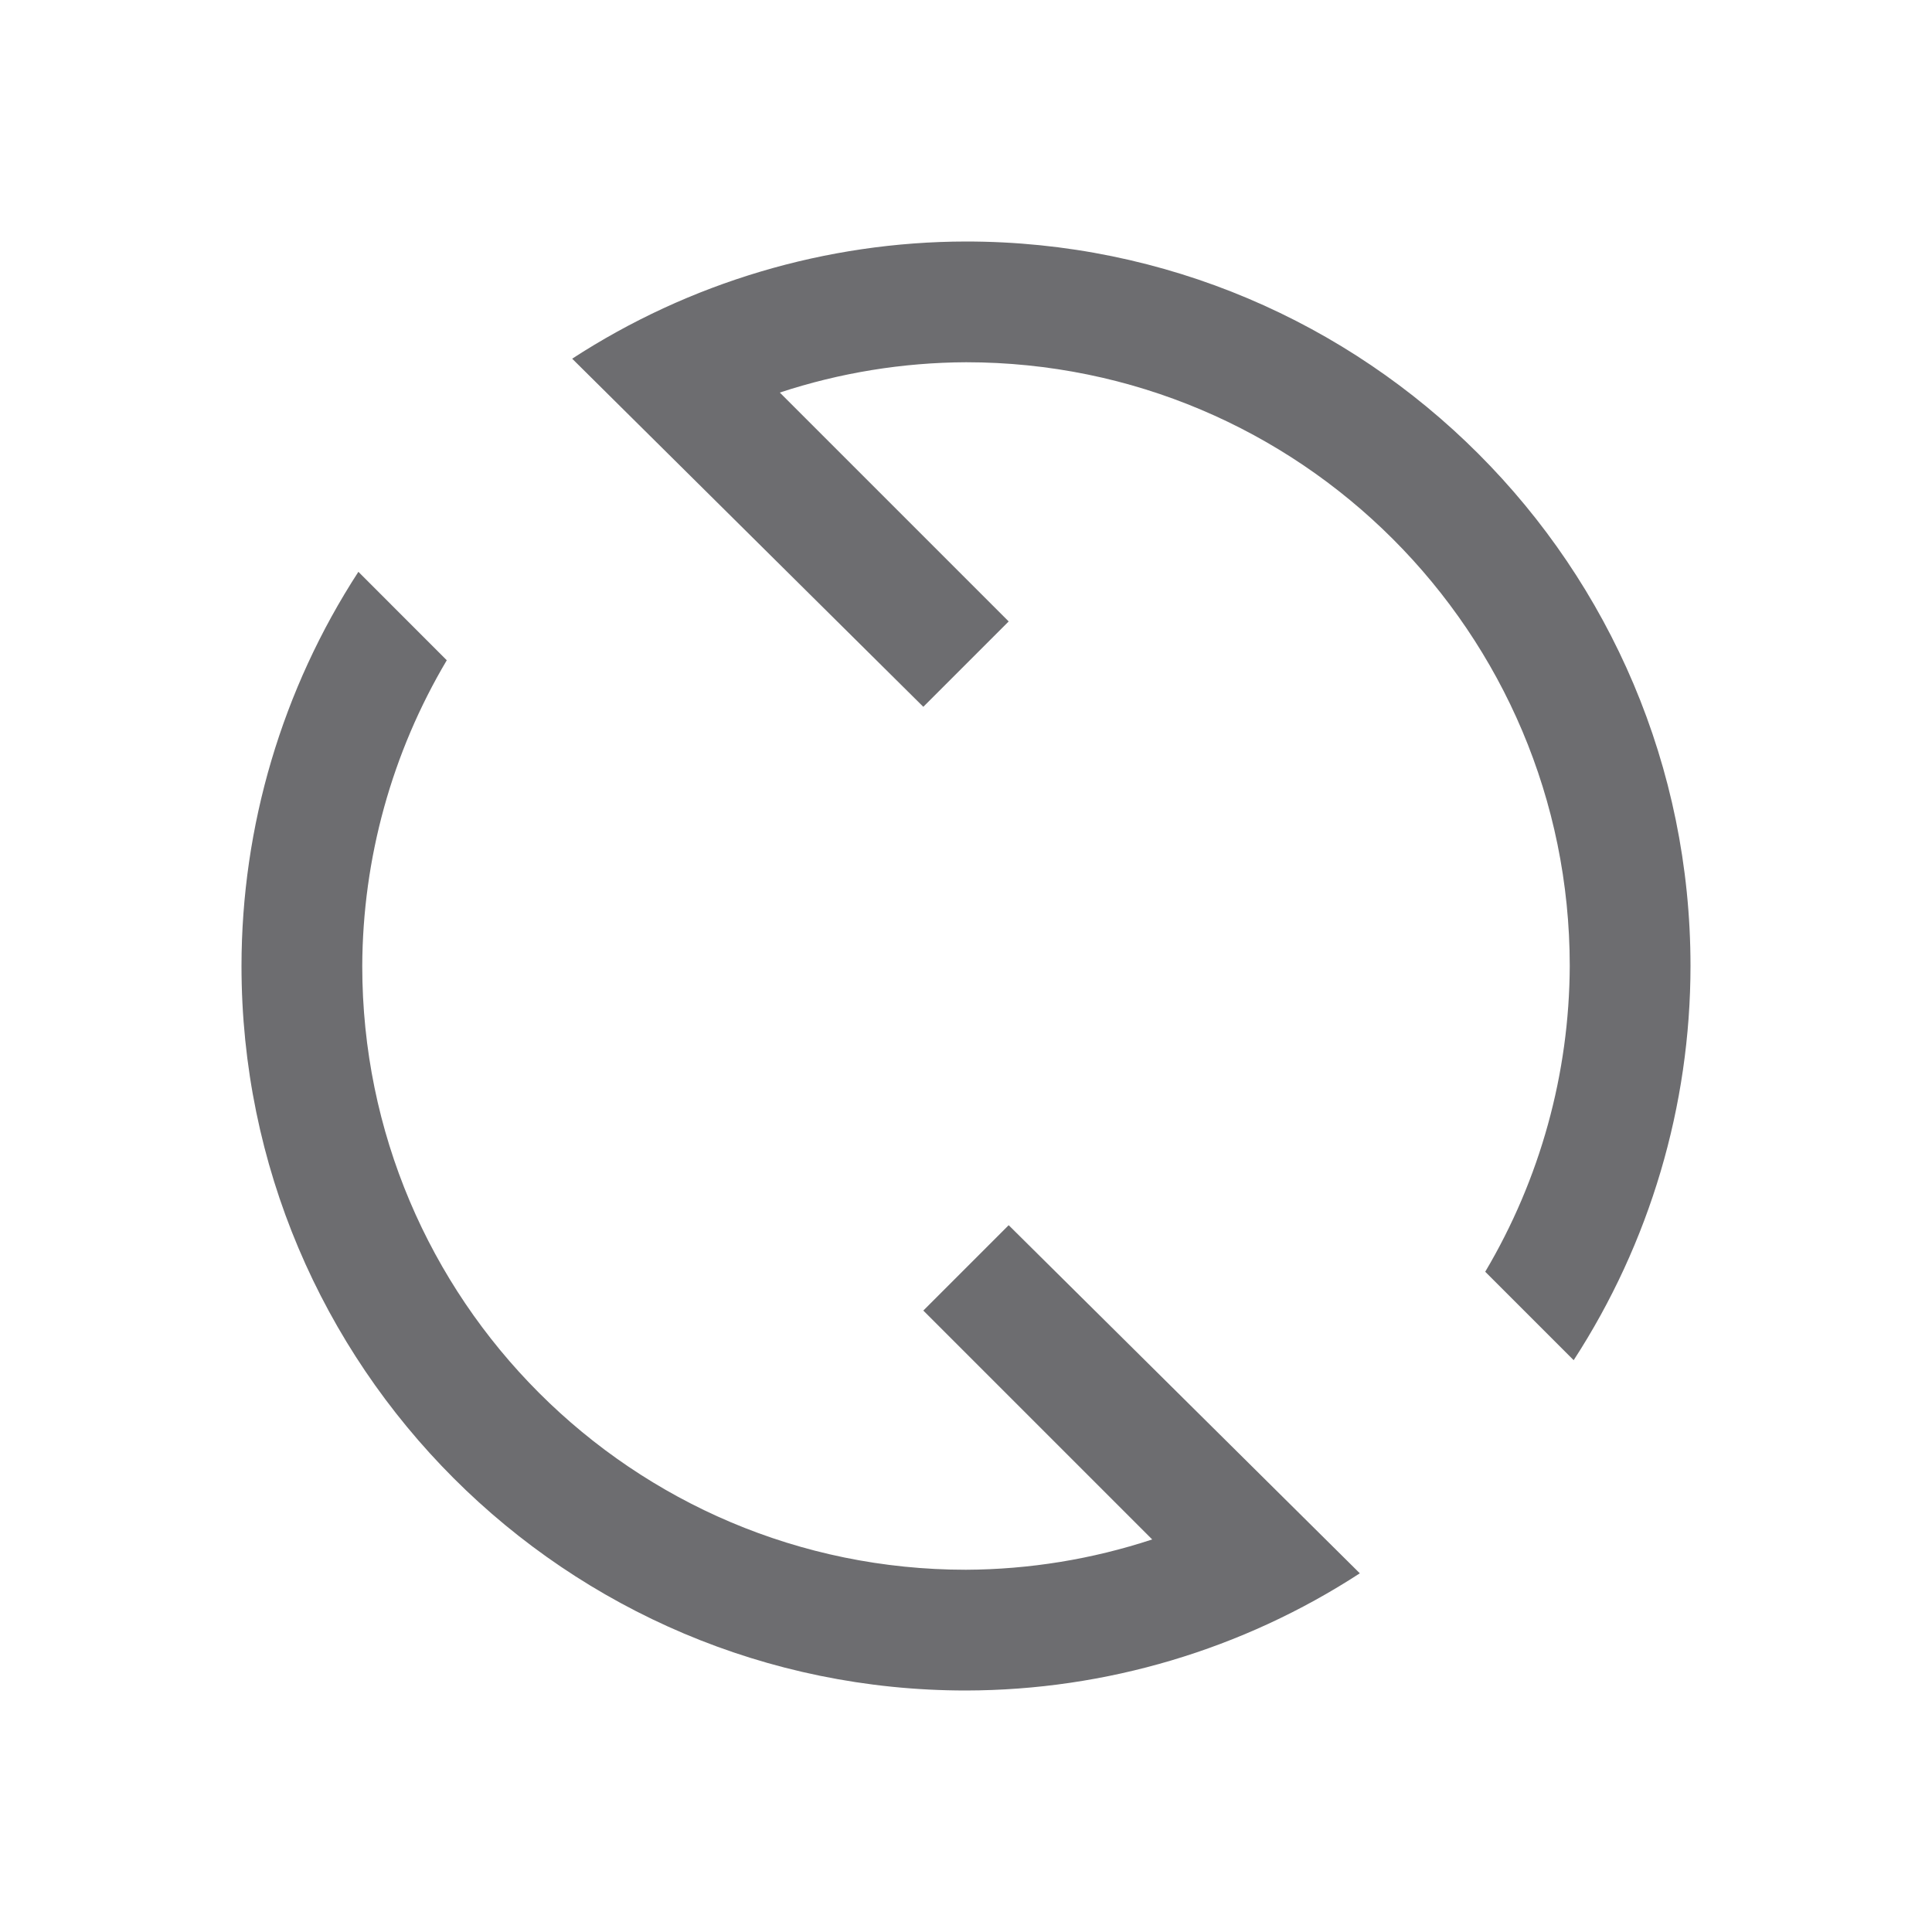
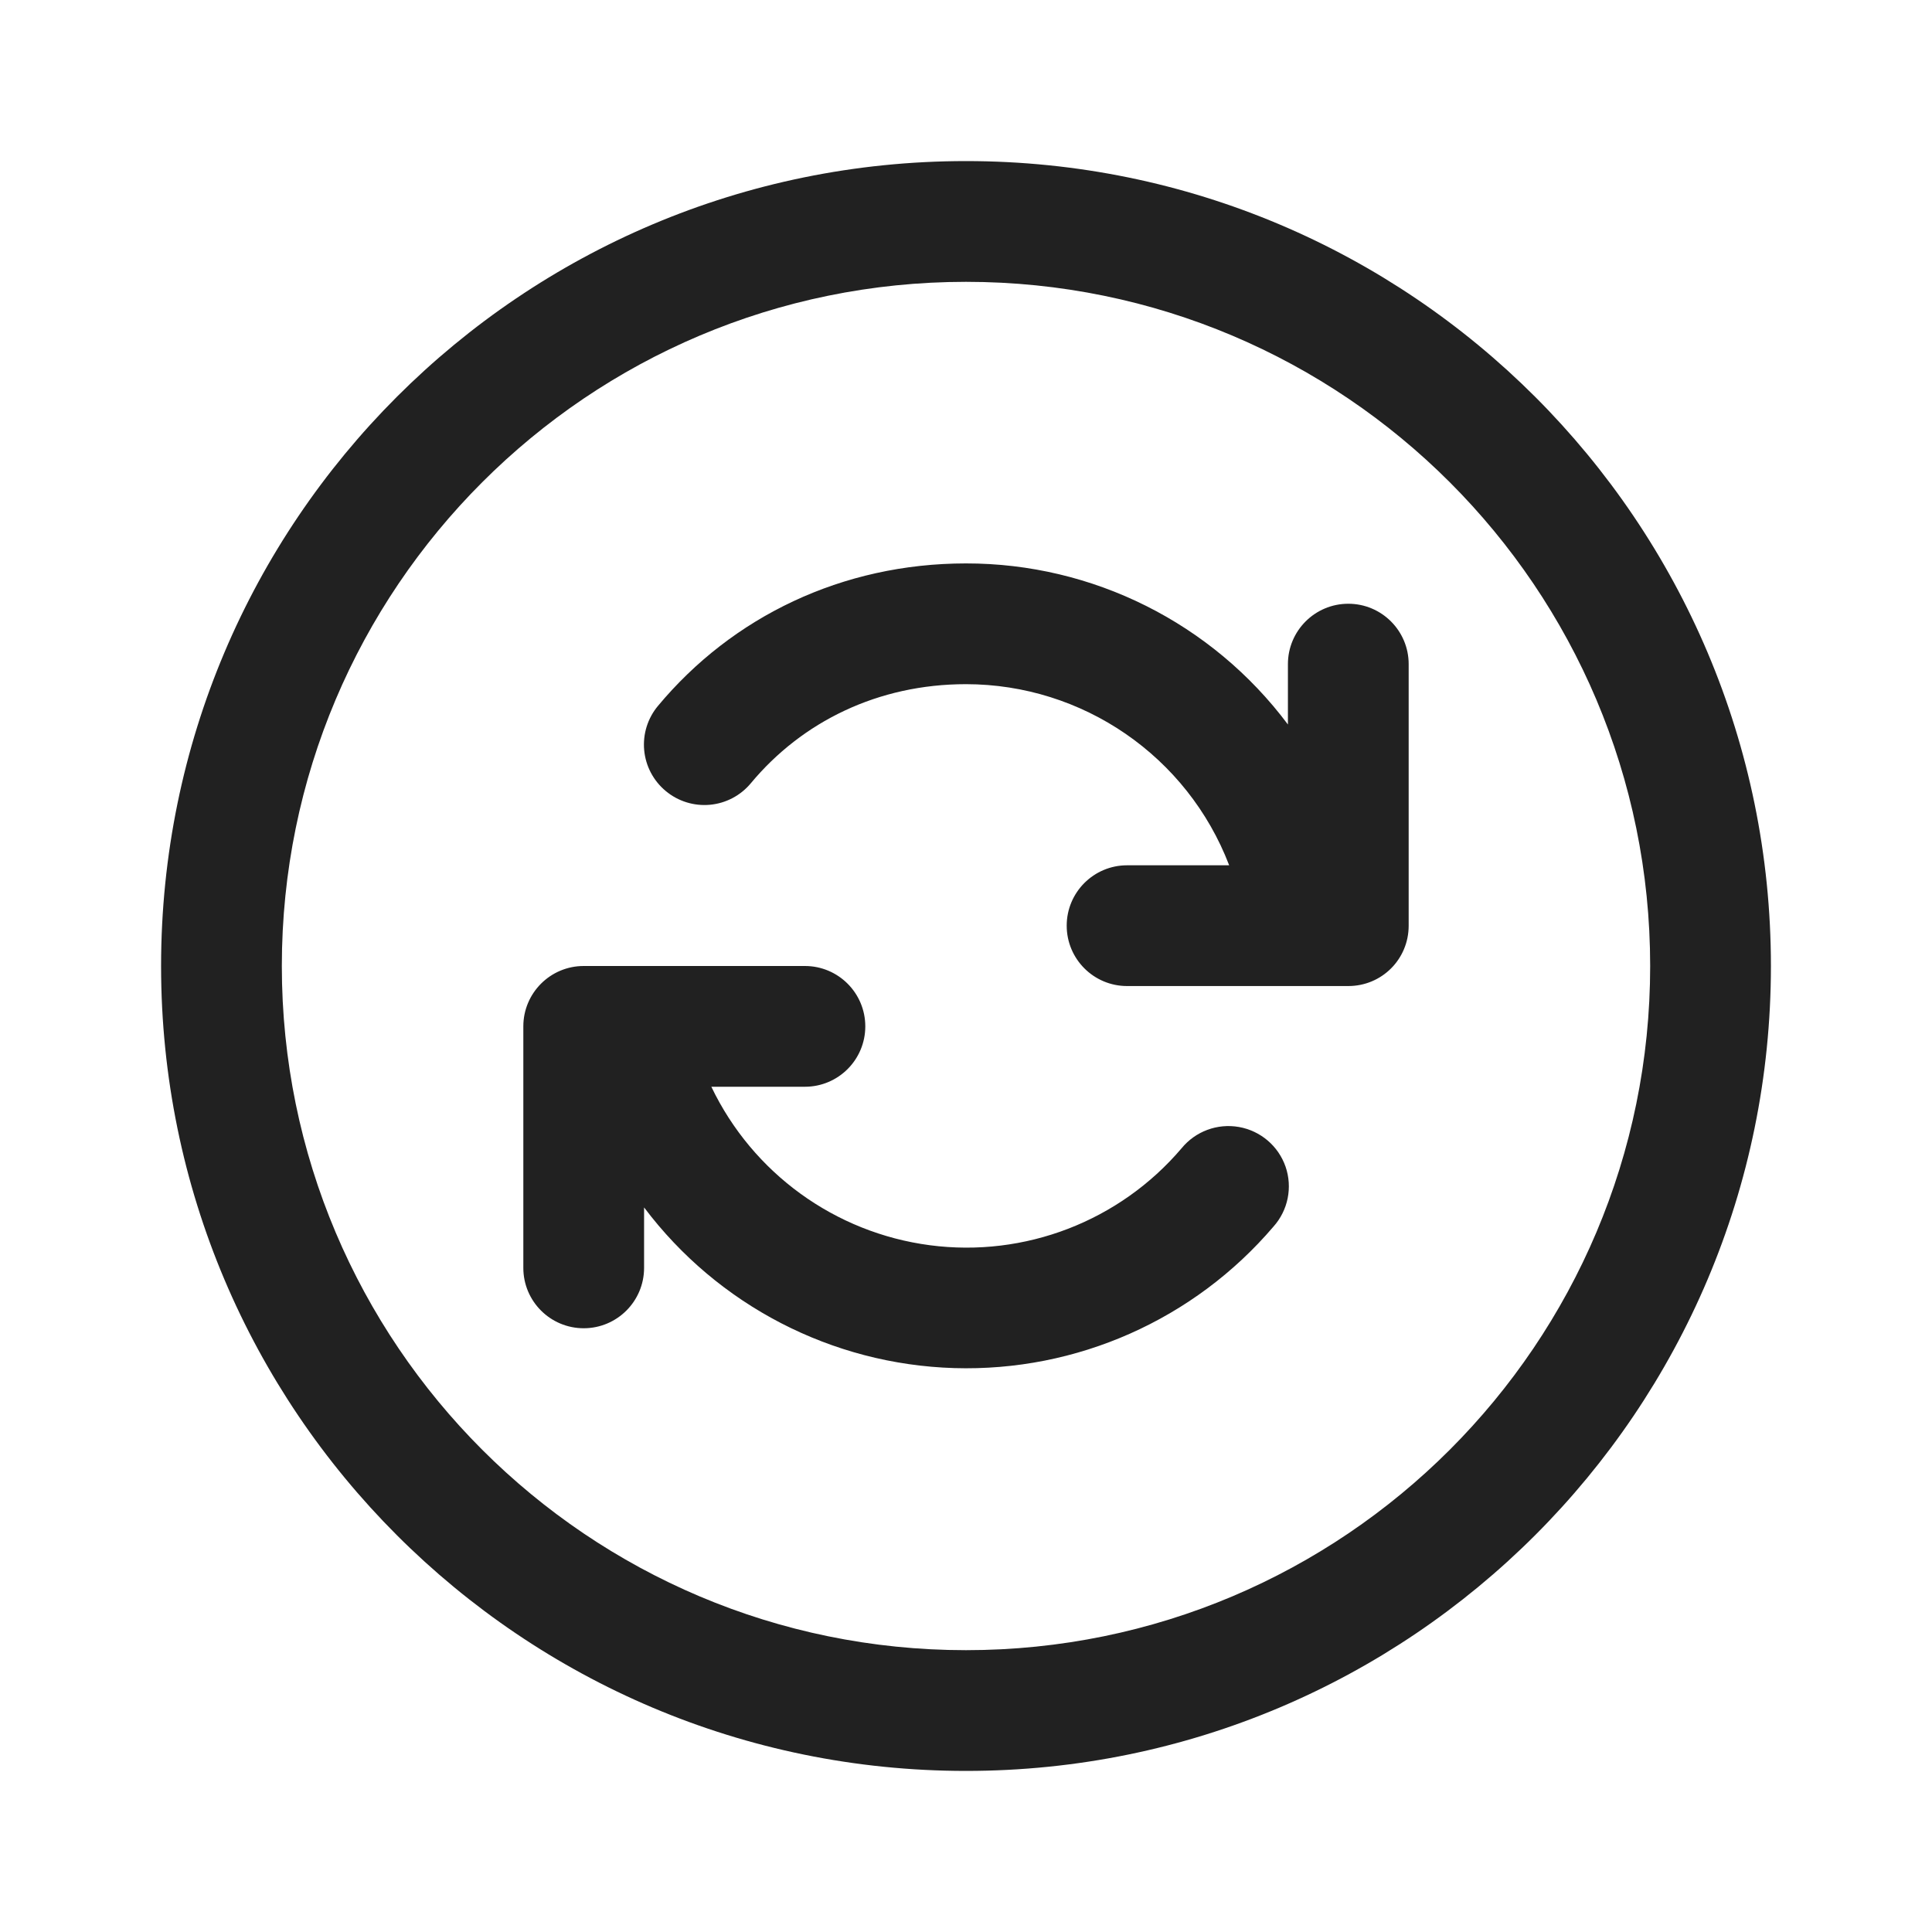
<svg xmlns="http://www.w3.org/2000/svg" width="32" height="32">
-   <path fill="#6d6d70" d="M16 4a12 12 0 0 0-6.523 1.941l5.816 5.766 1.414-1.414-3.791-3.791A10 10 0 0 1 16 6c5.523 0 10 4.477 10 10a10 10 0 0 1-1.4 5.064l1.465 1.465A12 12 0 0 0 28 16c0-6.627-5.373-12-12-12zM5.936 9.471A12 12 0 0 0 4 16c0 6.627 5.373 12 12 12a12 12 0 0 0 6.523-1.941l-5.816-5.766-1.414 1.414 3.791 3.791A10 10 0 0 1 16 26c-5.523 0-10-4.477-10-10a10 10 0 0 1 1.4-5.064z" />
+   <path fill="#212121" d="M21.332 11a1 1 0 1 1 2 0v4.332c0 .555-.445 1-1 1h-3.664a1 1 0 1 1 0-2h1.691a4.672 4.672 0 0 0-4.359-3c-1.457 0-2.715.621-3.563 1.64a1 1 0 0 1-1.41.13.999.999 0 0 1-.129-1.41c1.23-1.477 3.051-2.36 5.102-2.36A6.65 6.65 0 0 1 21.332 12Zm-10.664 9v1a1 1 0 1 1-2 0v-4a1 1 0 0 1 1-1h3.664a1 1 0 1 1 0 2h-1.55a4.692 4.692 0 0 0 3.62 2.625 4.674 4.674 0 0 0 4.168-1.605 1.002 1.002 0 0 1 1.723.304 1 1 0 0 1-.2.992A6.683 6.683 0 0 1 10.669 20ZM16 2.668C8.637 2.668 2.668 8.637 2.668 16S8.637 29.332 16 29.332 29.332 23.363 29.332 16 23.363 2.668 16 2.668ZM27.332 16c0 6.258-5.074 11.332-11.332 11.332-6.258 0-11.332-5.074-11.332-11.332C4.668 9.742 9.742 4.668 16 4.668c6.258 0 11.332 5.074 11.332 11.332Zm0 0" />
</svg>
